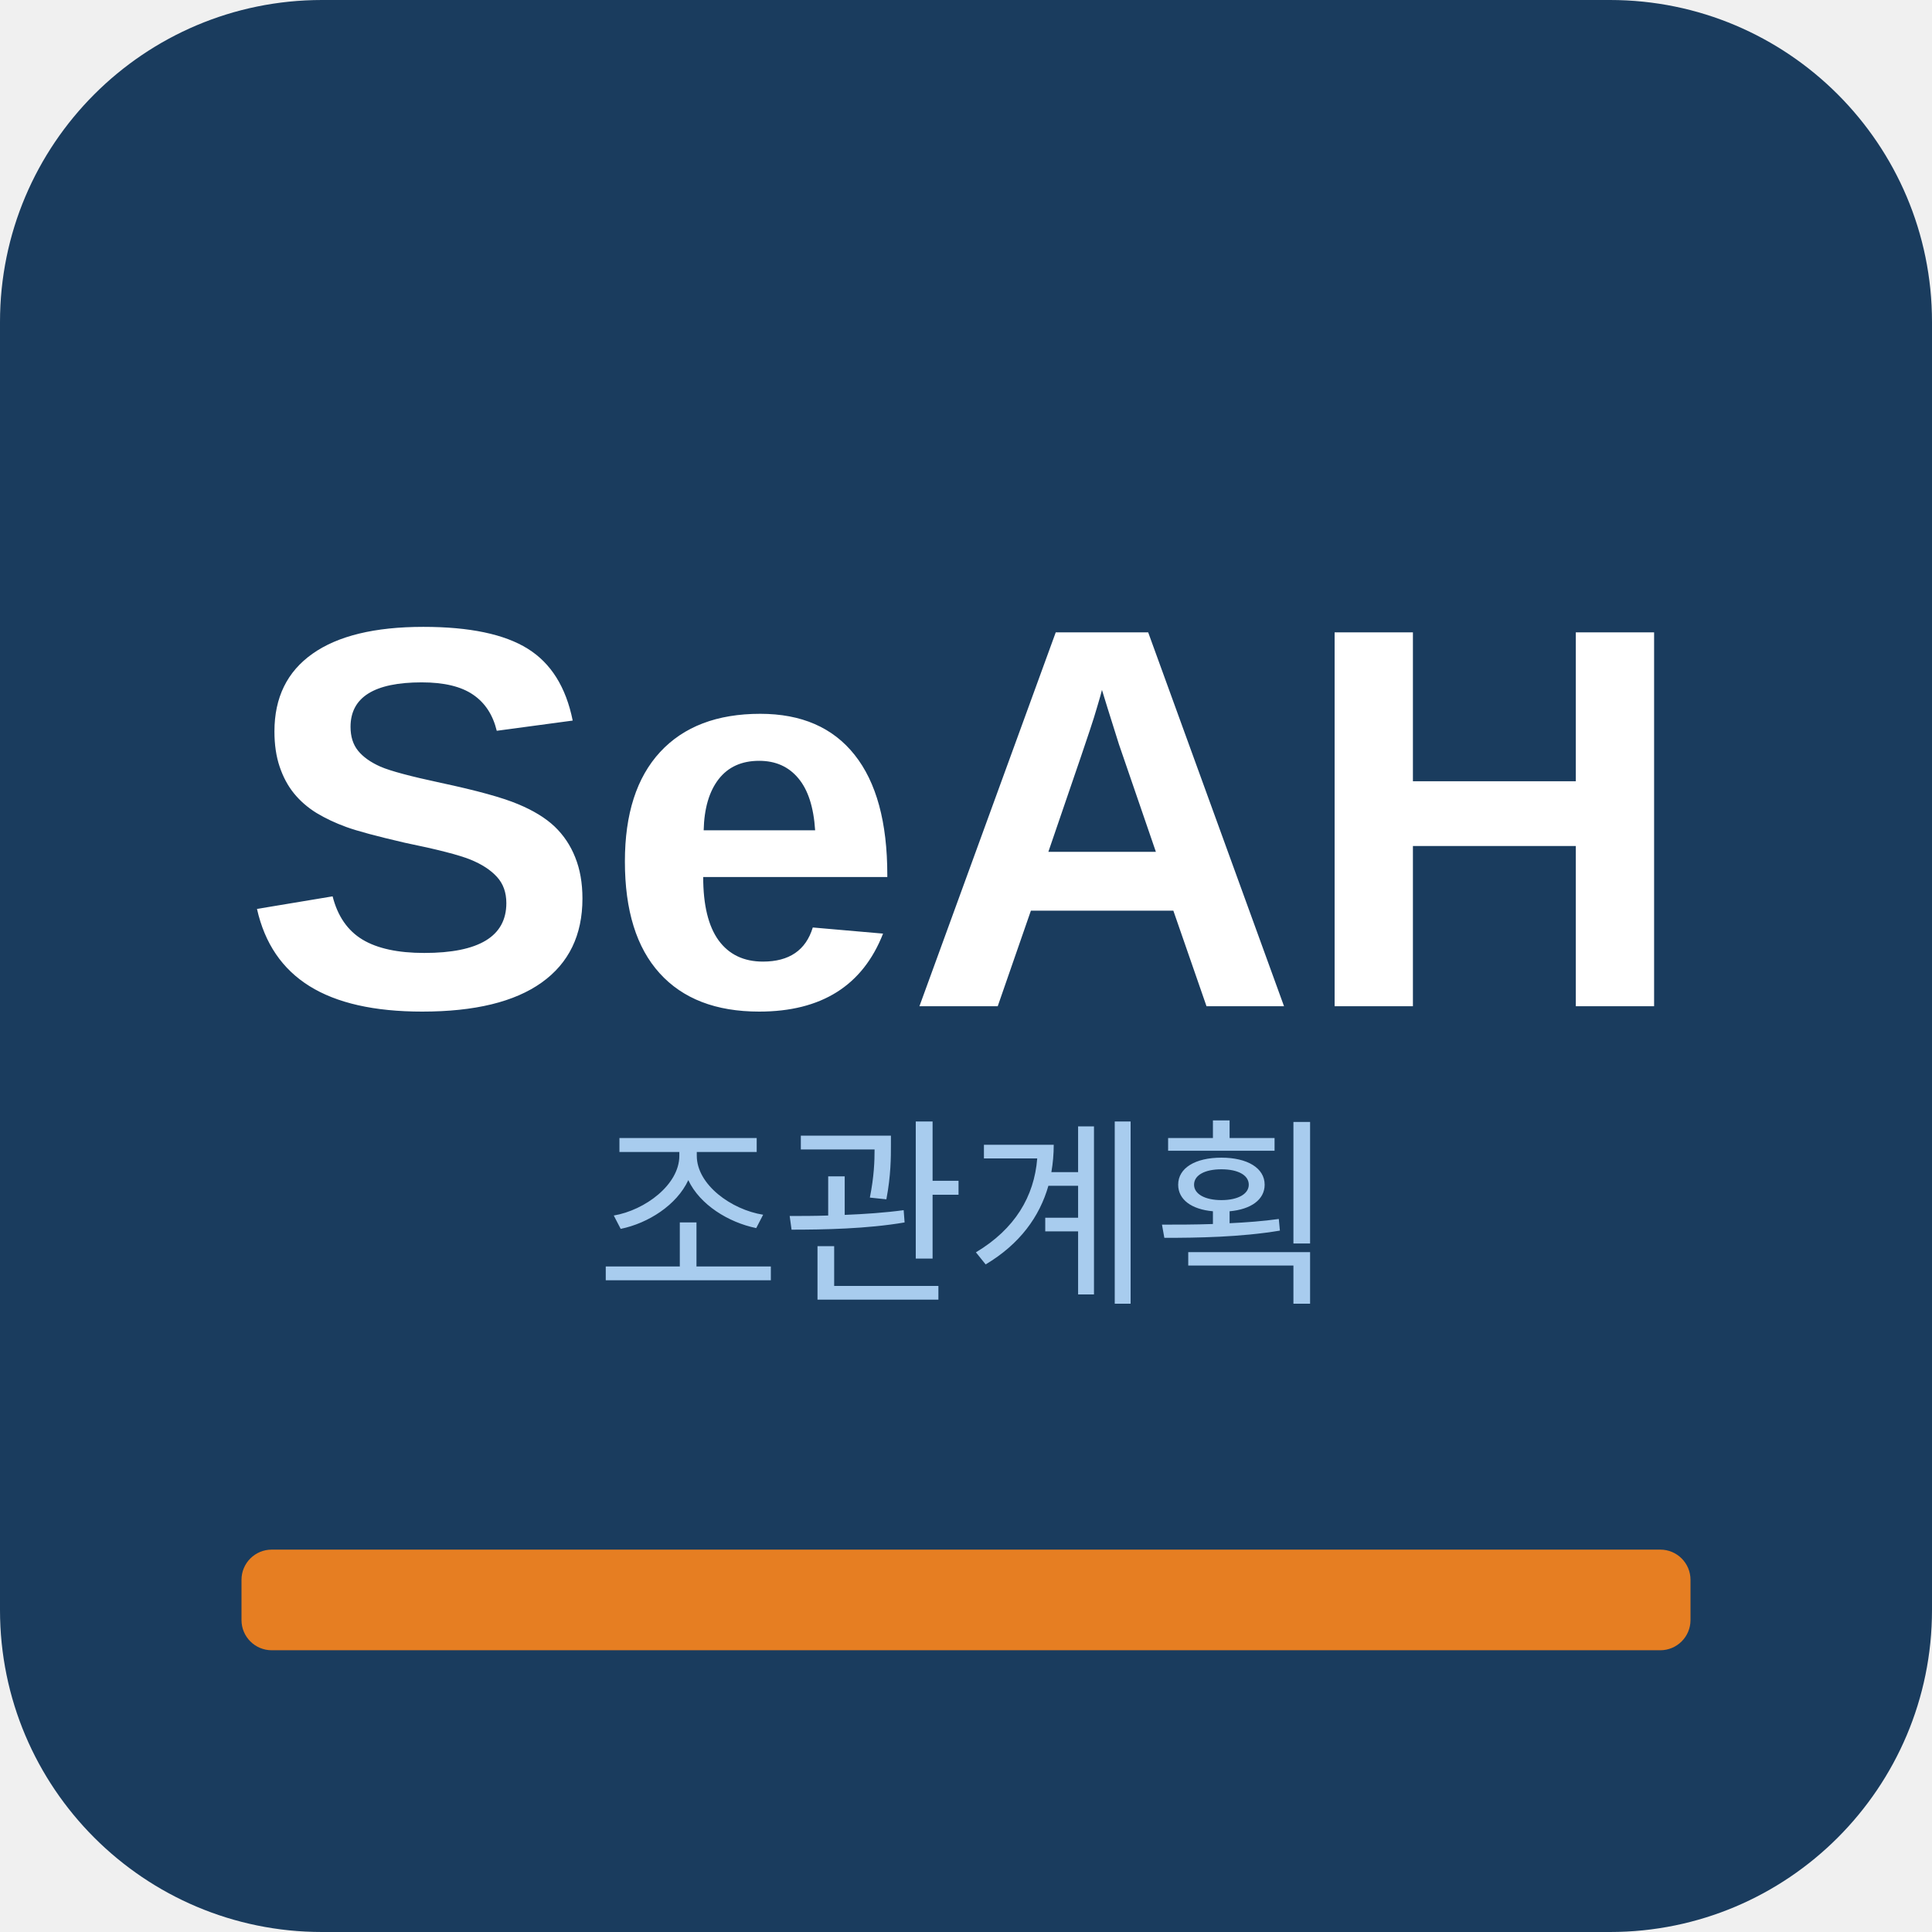
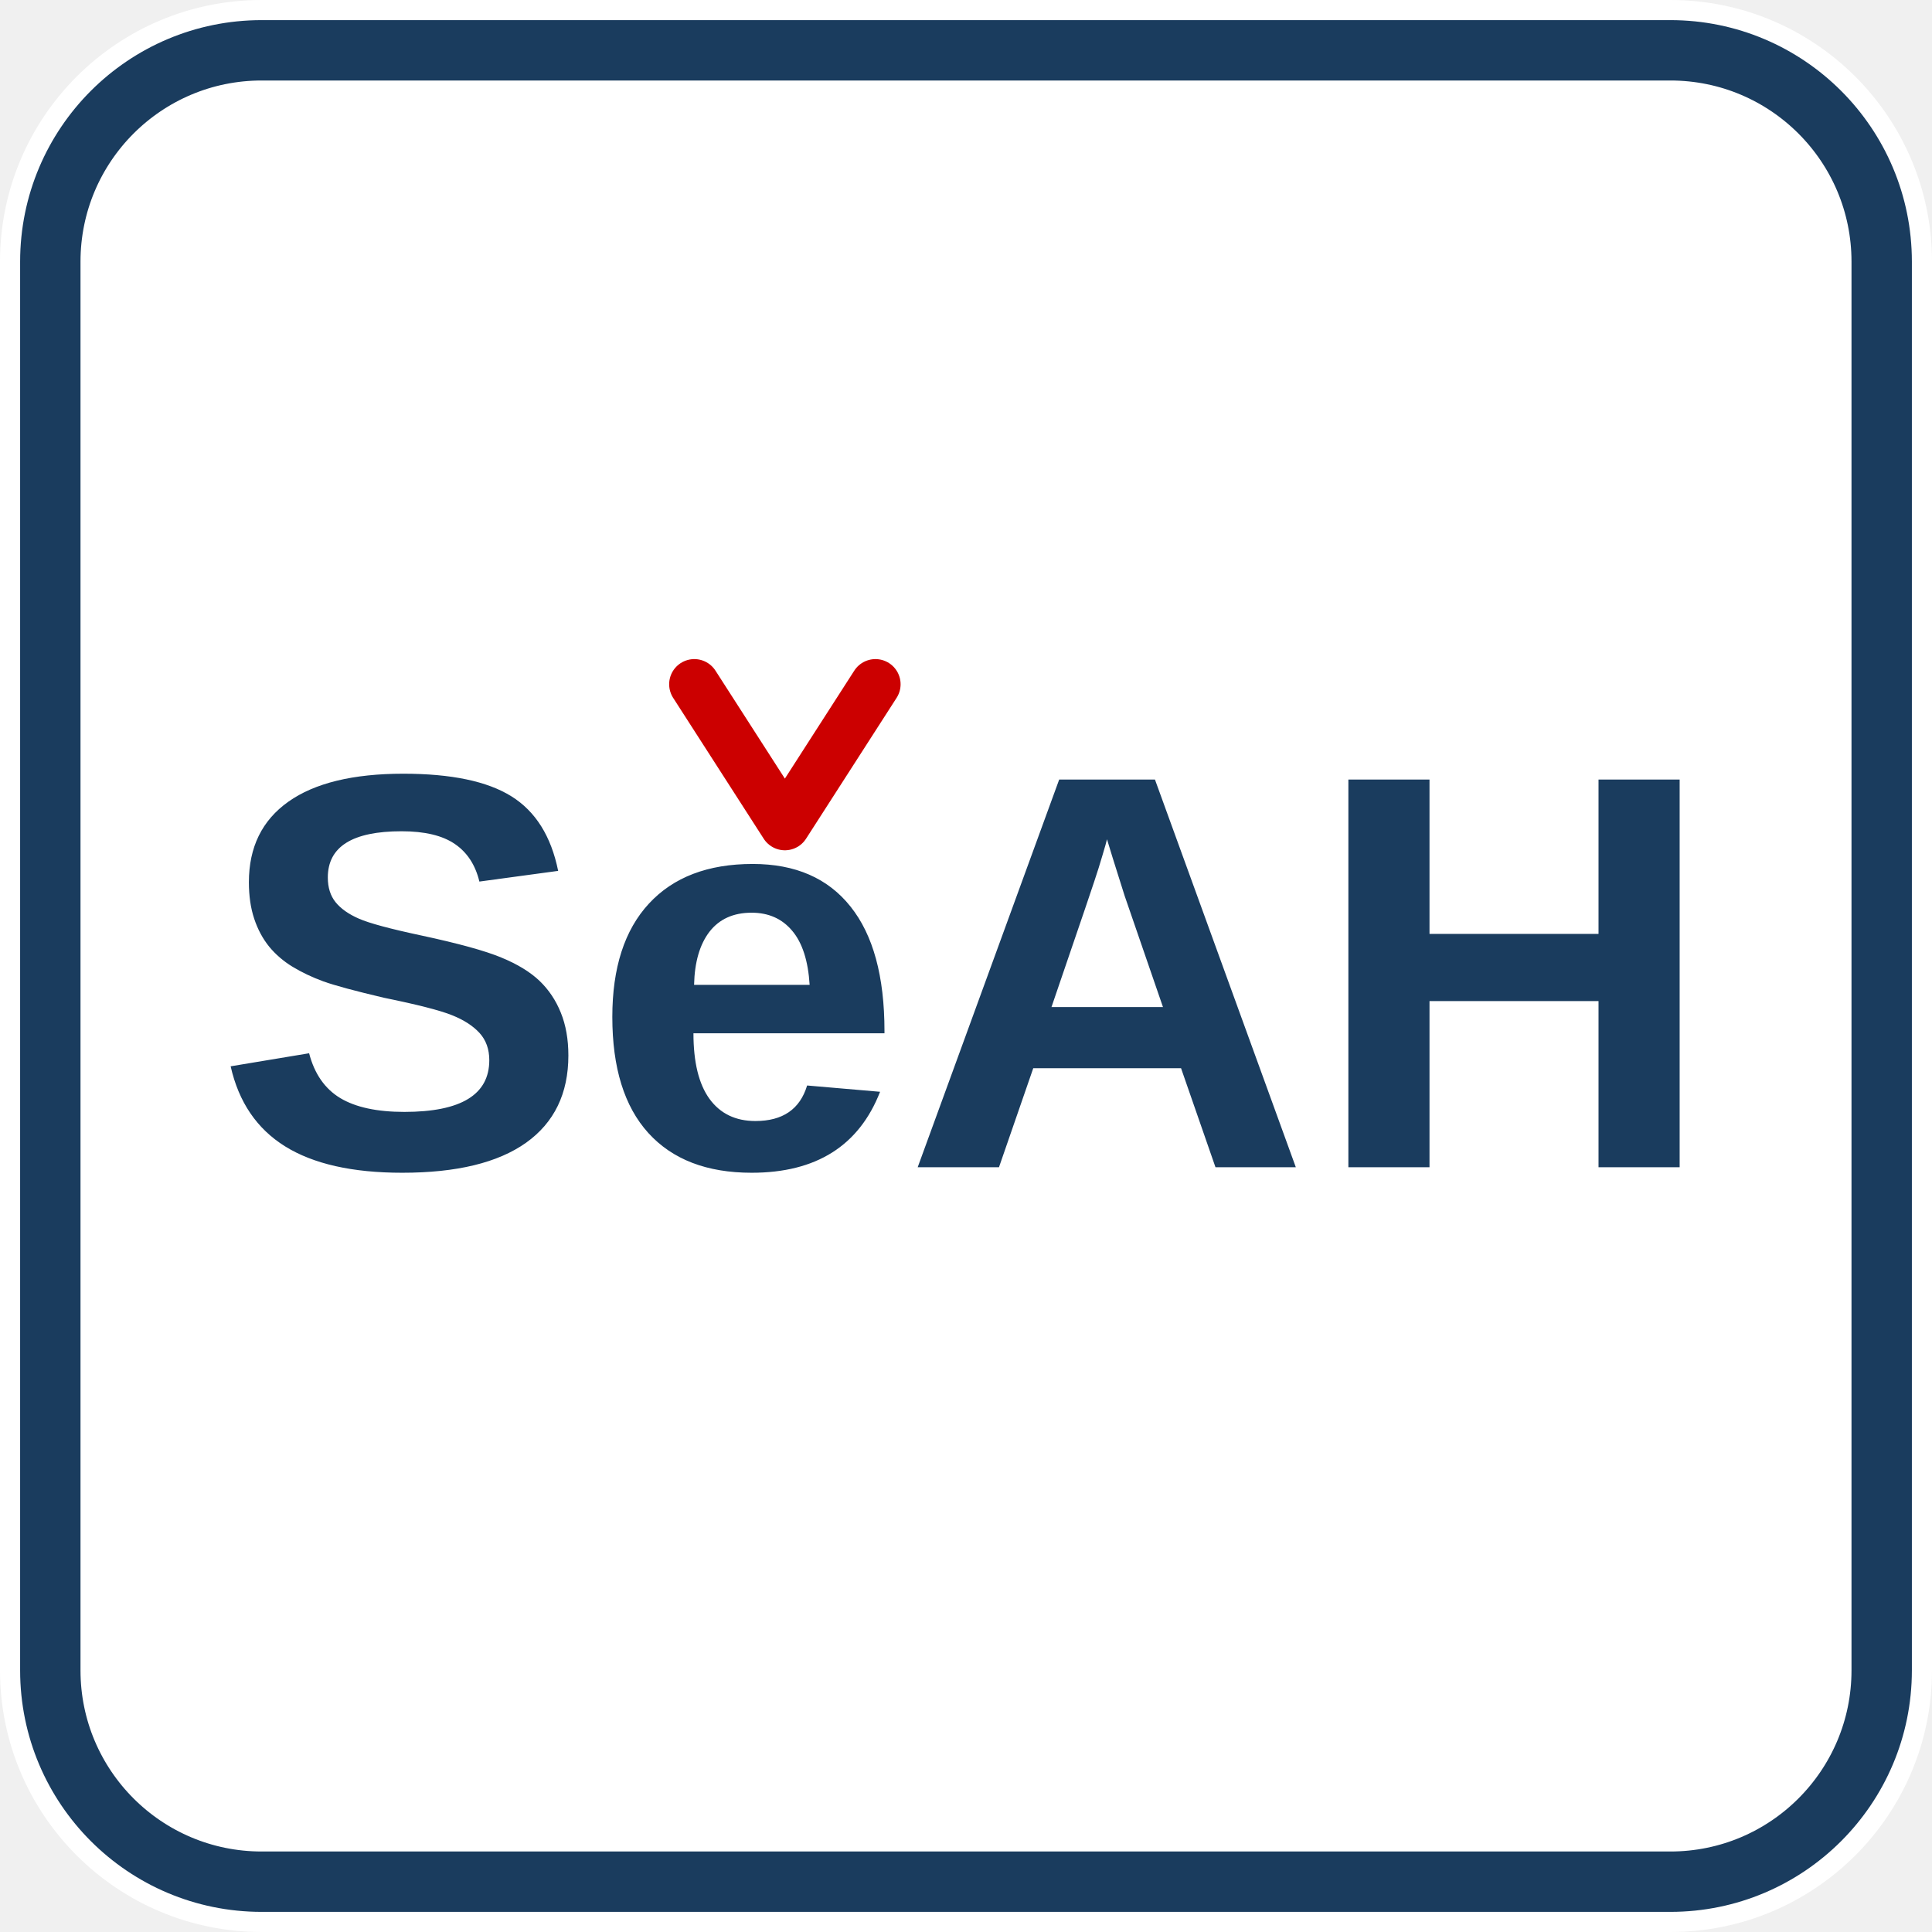
<svg xmlns="http://www.w3.org/2000/svg" viewBox="0 0 192 192">
-   <rect width="192" height="192" rx="32" fill="#1a3c5e" />
-   <rect x="24" y="154" width="144" height="10" rx="3" fill="#e67e22" />
-   <text x="96" y="100" text-anchor="middle" fill="white" font-family="Arial,sans-serif" font-weight="bold" font-size="54">SeAH</text>
-   <text x="96" y="128" text-anchor="middle" fill="#a8ccee" font-family="Arial,sans-serif" font-size="20">조관계획</text>
+   <rect width="192" height="192" rx="26" fill="white" />
+   <rect x="5" y="5" width="182" height="182" rx="21" fill="none" stroke="#1a3c5e" stroke-width="6" />
+   <text x="96" y="116" text-anchor="middle" fill="#1a3c5e" font-family="Arial,Helvetica,sans-serif" font-weight="bold" font-size="56">SeAH</text>
+   <polyline points="69,68 78,82 87,68" stroke="#cc0000" stroke-width="5" fill="none" stroke-linecap="round" stroke-linejoin="round" />
</svg>
